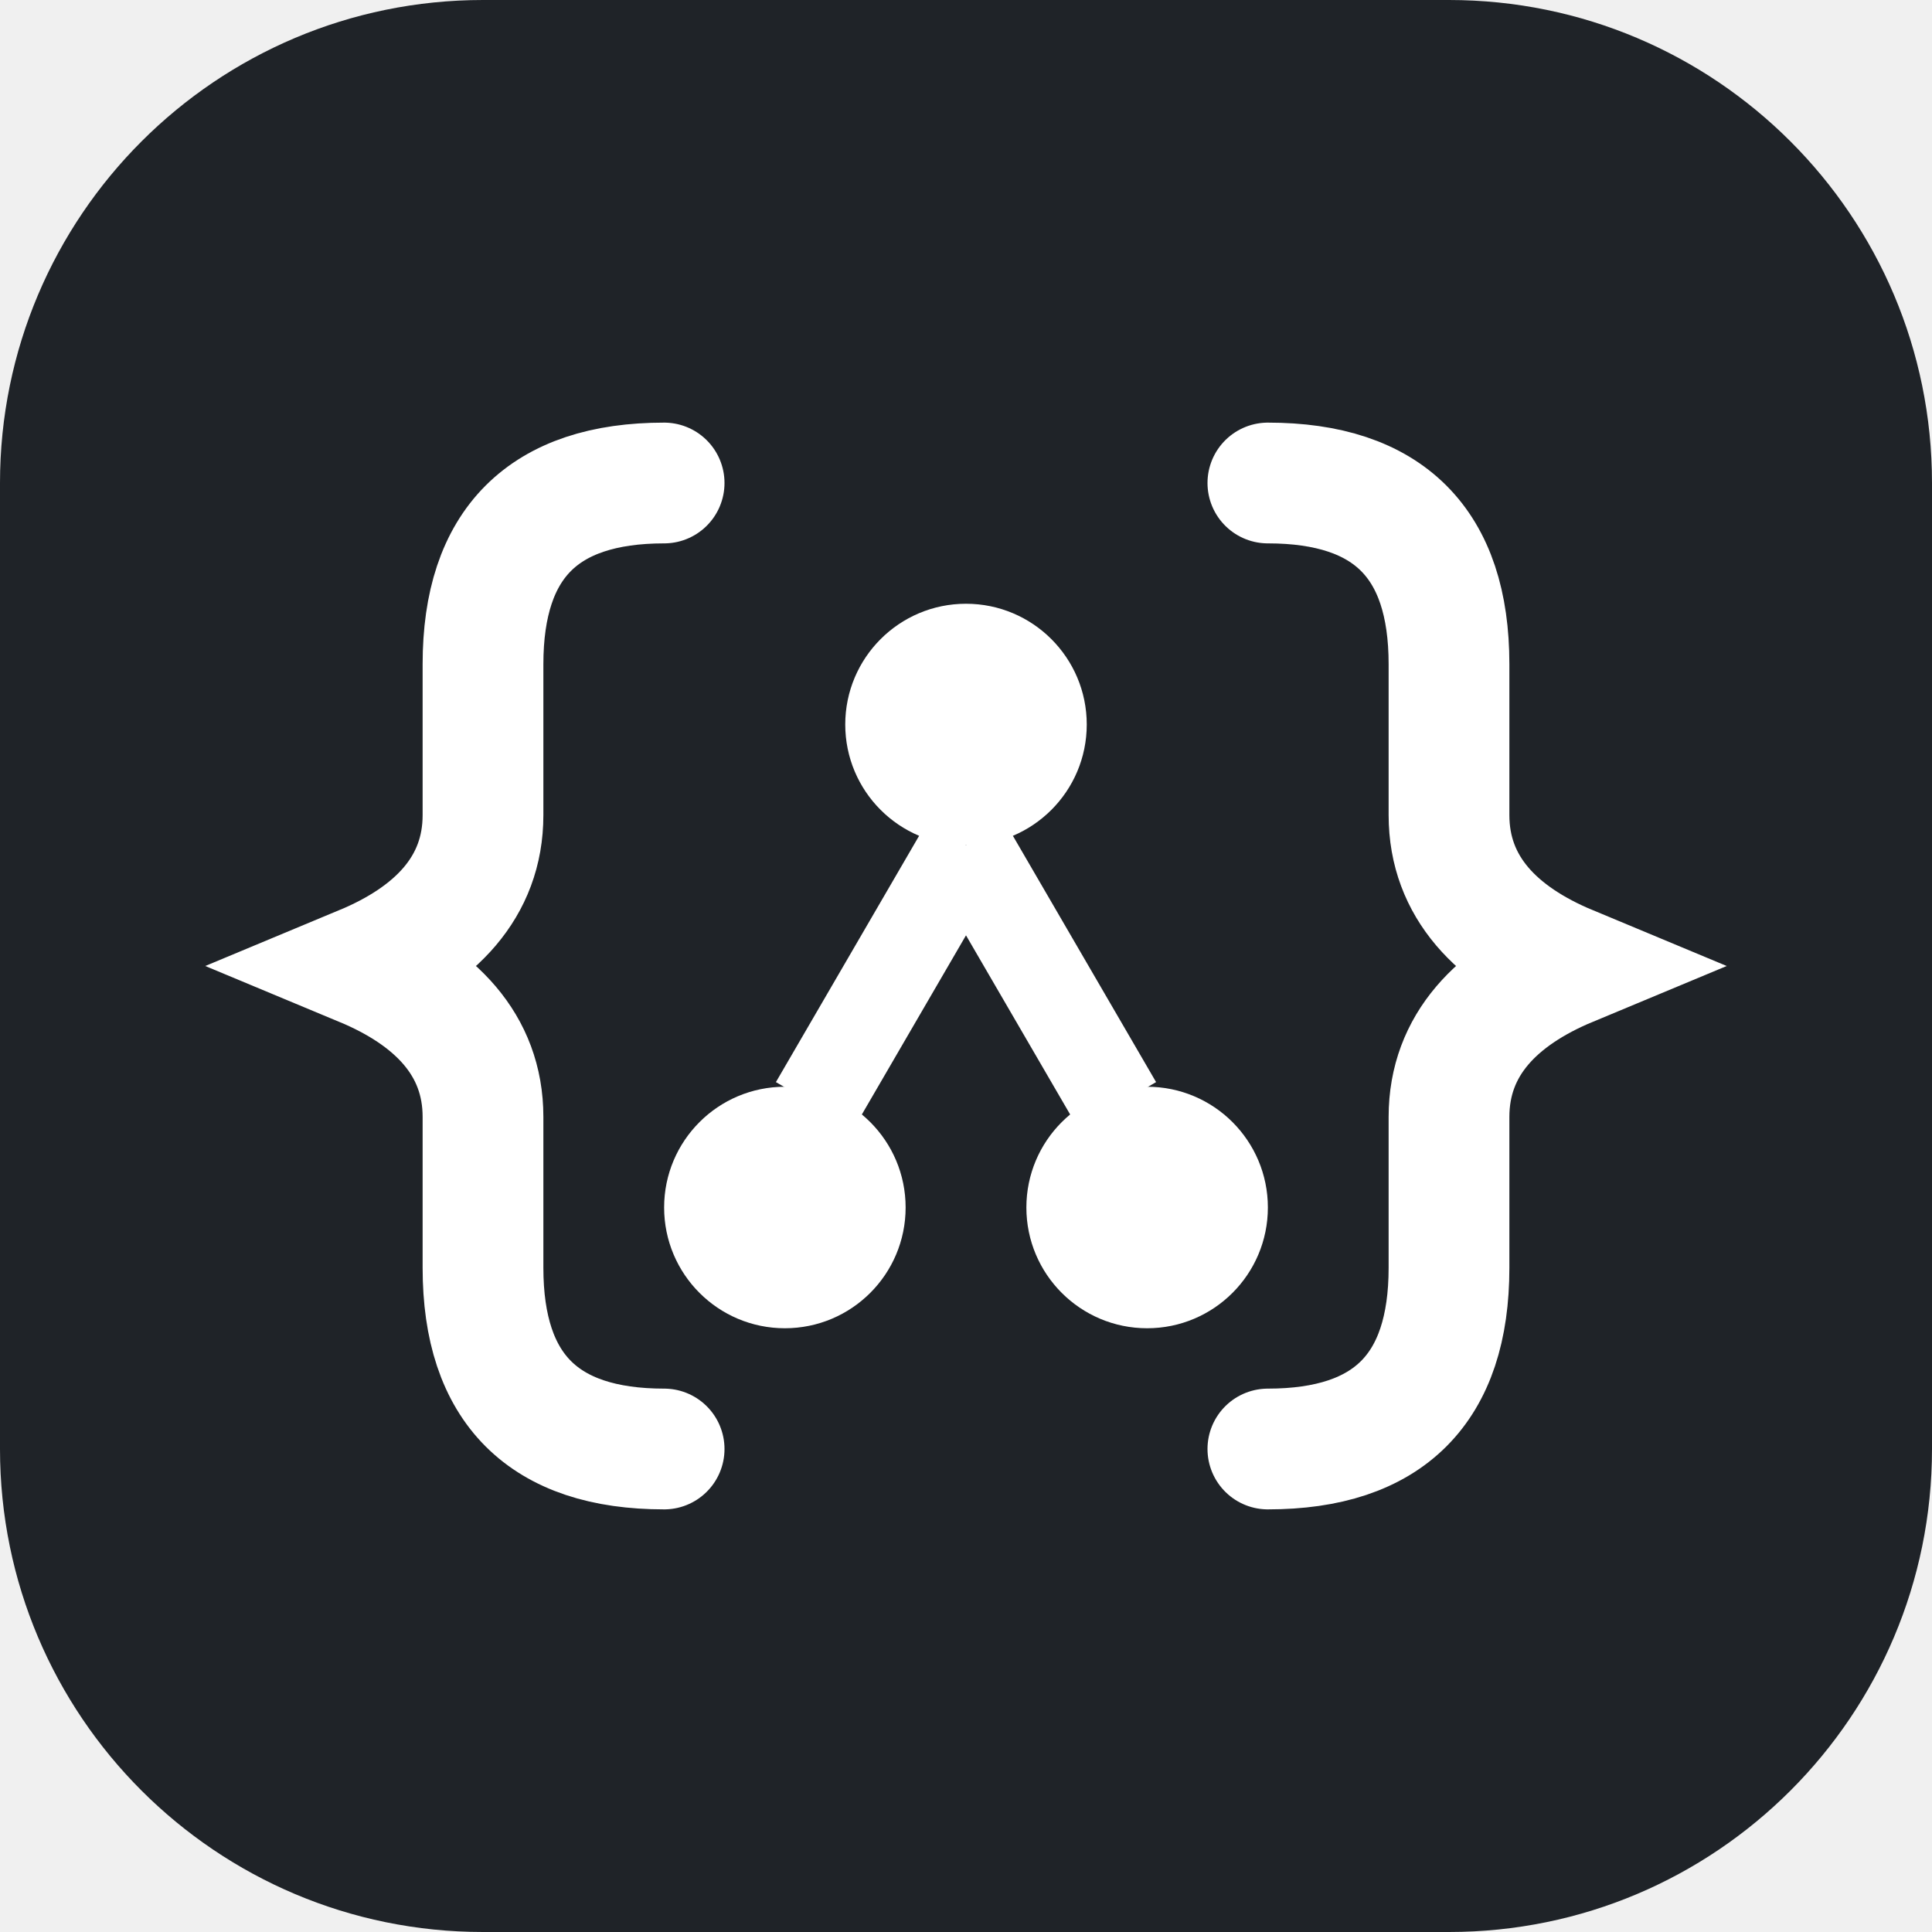
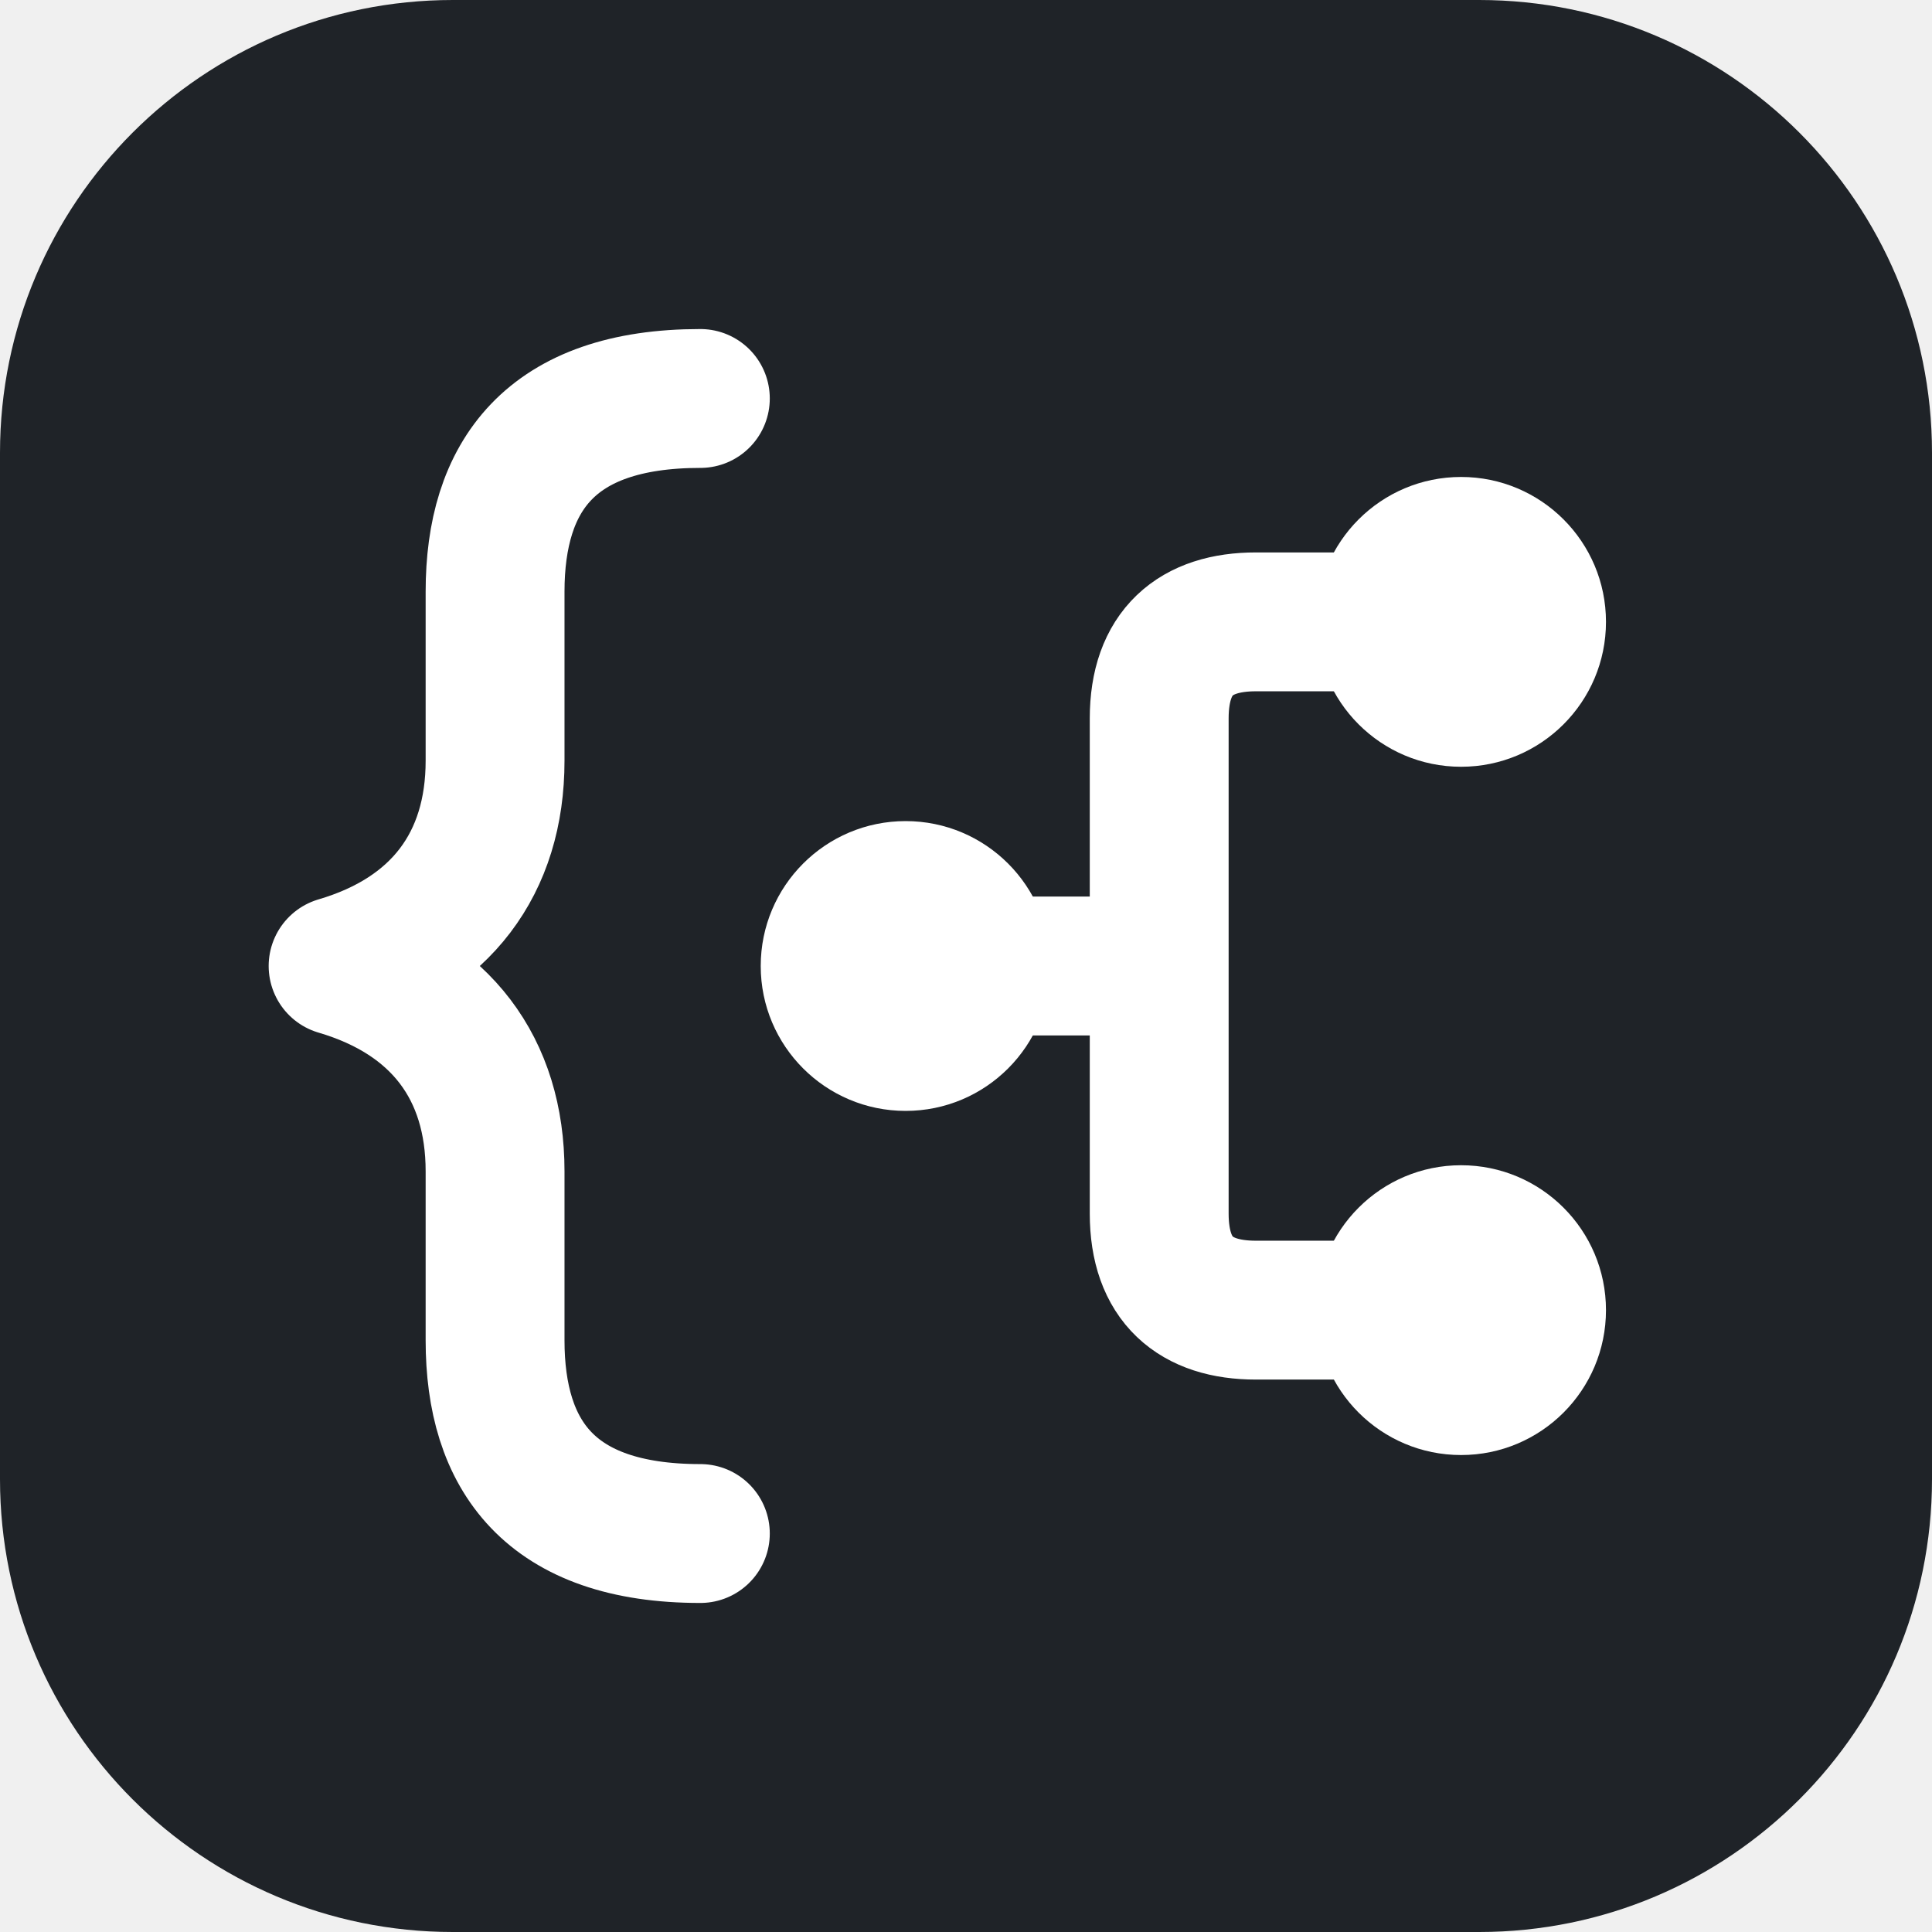
<svg xmlns="http://www.w3.org/2000/svg" viewBox="0 0 32 32">
-   <rect width="32" height="32" rx="8" fill="#1f2328" />
-   <path d="M11 8c-2 0-3 1-3 3v2.5c0 1.2-.8 2-2 2.5 1.2.5 2 1.3 2 2.5V21c0 2 1 3 3 3M21 8c2 0 3 1 3 3v2.5c0 1.2.8 2 2 2.5-1.2.5-2 1.3-2 2.5V21c0 2-1 3-3 3" fill="none" stroke="#ffffff" stroke-width="2" stroke-linecap="round" />
-   <circle cx="16" cy="12" r="2" fill="#ffffff" />
-   <circle cx="13" cy="20" r="2" fill="#ffffff" />
-   <circle cx="19" cy="20" r="2" fill="#ffffff" />
-   <path d="M16 14l-2.5 4.3M16 14l2.5 4.3" stroke="#ffffff" stroke-width="1.5" />
+   <style>.t{fill:#1f2328}.m-s{stroke:#fff}.m-f{fill:#fff}@media (prefers-color-scheme:dark){.t{fill:#f0f6fc}.m-s{stroke:#0d1117}.m-f{fill:#0d1117}}</style>
+   <rect class="t" width="32" height="32" rx="7.5" />
+   <g fill="none" stroke-width="2.3" stroke-linecap="round" stroke-linejoin="round" class="m-s">
+     <path d="M11.6 6.6c-2.5 0-3.4 1.3-3.4 3.2v2.8c0 1.7-.9 2.9-2.6 3.4 1.7.5 2.6 1.7 2.6 3.4v2.8c0 1.9.9 3.2 3.4 3.2" />
+     <path d="M15.8 16h3.4M19.2 16v-4.1c0-1.1.6-1.6 1.6-1.6h1.4M19.2 16v4.1c0 1.1.6 1.6 1.6 1.6h1.4" />
+   </g>
+   <g class="m-f">
+     <circle cx="15" cy="16" r="2.4" />
+     <circle cx="24.2" cy="10.3" r="2.4" />
+     <circle cx="24.2" cy="21.7" r="2.4" />
+   </g>
</svg>
